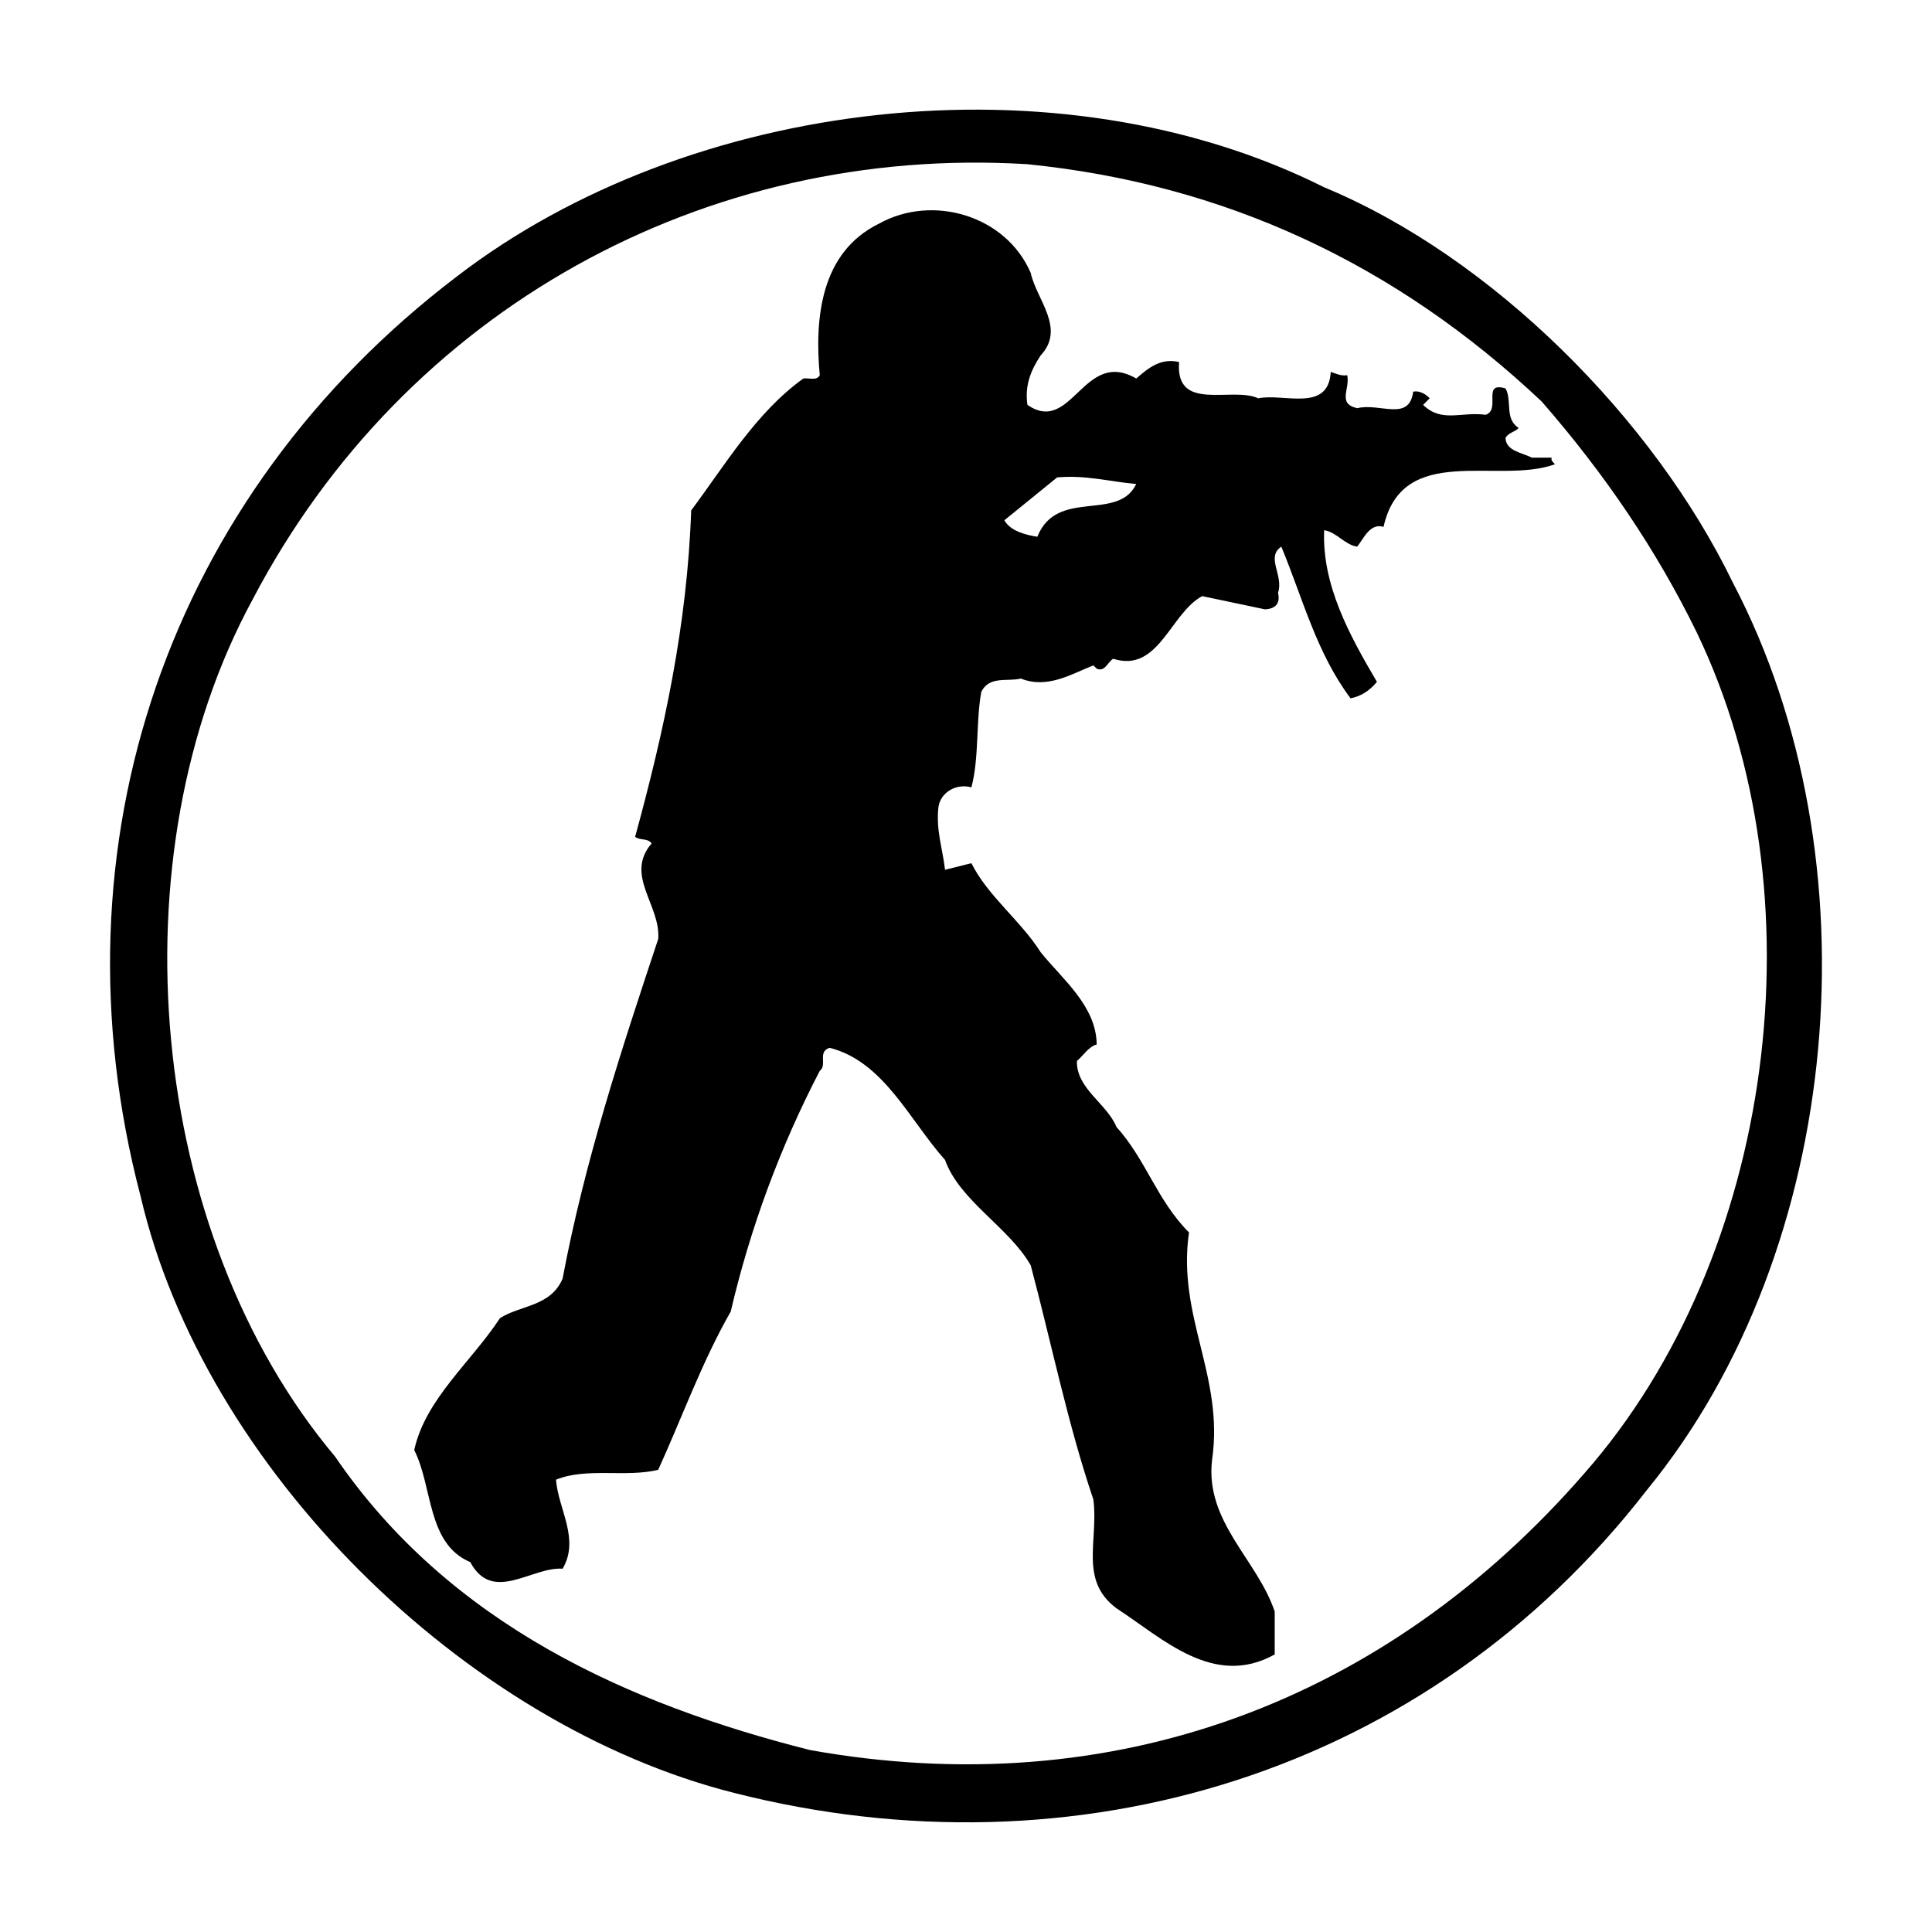
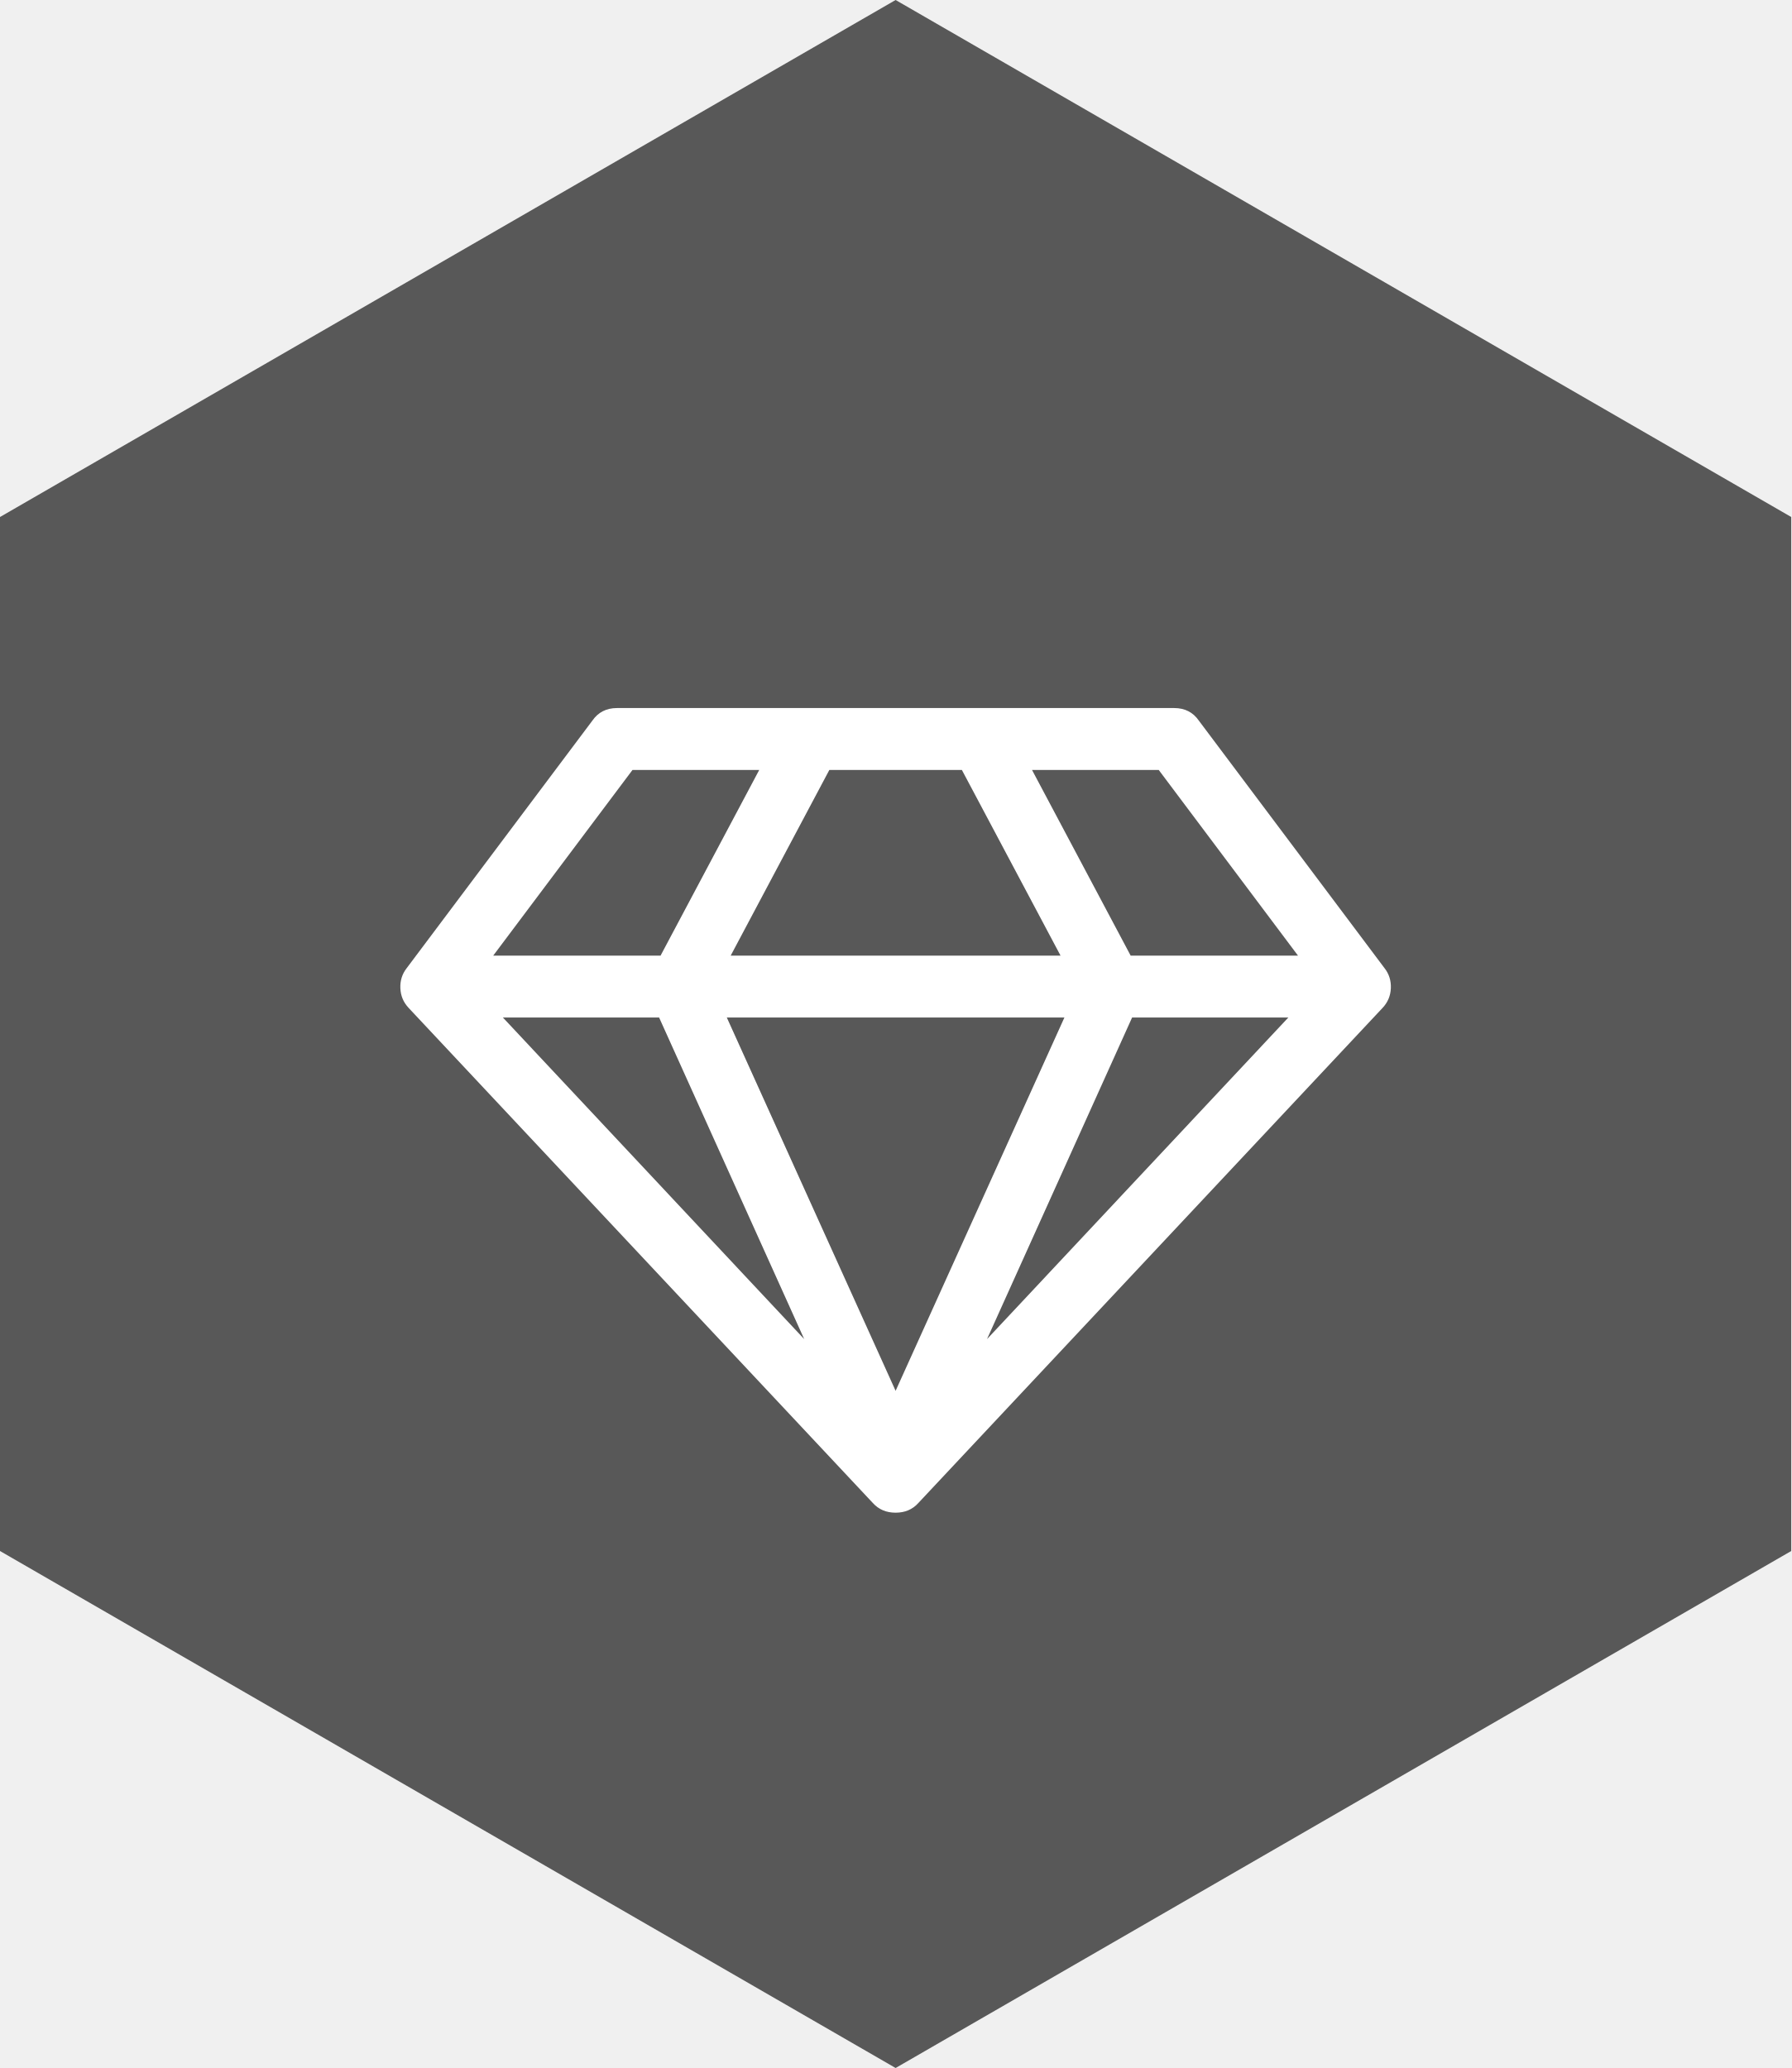
- <svg xmlns="http://www.w3.org/2000/svg" width="2500" height="2500" viewBox="0 0 192.756 192.756">
-   <g fill-rule="evenodd" clip-rule="evenodd">
-     <path fill="#fff" d="M0 0h192.756v192.756H0V0z" />
-     <path d="M172.9 58.157c14.406 27.499 11.084 66.444-8.553 90.457-21.939 28.354-57.07 38.912-91.115 30.262-26.874-6.777-52.892-32.4-59.208-59.537-9.21-35.097 2.796-69.898 31.578-91.772 23.124-17.763 59.932-22.203 86.508-8.881 16.745 6.94 32.863 23.09 40.79 39.471z" />
-     <path d="M169.281 63.091c12.566 26.117 7.828 62.234-11.184 83.878-19.834 22.827-47.104 33.058-77.298 27.63-17.96-4.539-35.92-12.5-47.367-29.275-18.749-22.302-22.137-59.931-8.223-85.522 15.164-28.946 45.129-45.393 77.298-43.419 19.572 1.974 36.676 9.868 51.314 23.684 6.283 7.203 11.48 14.867 15.46 23.024z" fill="#fff" />
-     <path d="M102.838 27.238c.559 2.631 3.52 5.526.986 8.224-.955 1.447-1.611 2.993-1.316 4.934 4.441 3.059 5.594-5.69 10.855-2.631 1.217-1.053 2.434-2.072 4.275-1.645-.395 5.065 5.264 2.401 7.895 3.618 2.566-.526 7.006 1.447 7.236-2.632.527.165 1.02.428 1.645.329.297 1.382-1.02 2.829.988 3.29 2.27-.559 5.195 1.381 5.592-1.645.723-.165 1.414.395 1.645.658l-.658.658c1.875 1.809 3.75.658 6.25.987 1.545-.526-.428-3.355 1.973-2.631.691 1.217-.131 3.026 1.316 3.947-.395.428-.986.428-1.316.987.033 1.315 1.678 1.48 2.631 1.974h1.975c-.1.296.164.46.328.658-5.689 2.073-15.195-2.237-17.104 6.25-1.35-.427-2.006 1.217-2.631 1.974-1.25-.197-2.041-1.447-3.291-1.645-.23 5.46 2.533 10.493 5.264 15.131-.723.888-1.611 1.447-2.631 1.645-3.422-4.572-4.77-9.999-6.908-15.131-1.578 1.053.264 2.862-.328 4.605.262 1.118-.33 1.611-1.316 1.645l-6.25-1.316c-3.191 1.71-4.342 7.697-8.881 6.25-.559.329-.822 1.349-1.645.987l-.33-.329c-2.236.888-4.604 2.368-7.236 1.316-1.348.329-3.123-.296-3.945 1.315-.561 3.092-.199 6.546-.988 9.539-1.546-.428-3.092.526-3.29 1.974-.263 2.303.428 4.178.658 6.25l2.631-.658c1.613 3.256 4.966 5.789 6.908 8.881 2.139 2.665 5.559 5.362 5.592 9.21-.789.197-1.314 1.085-1.973 1.645-.066 2.764 2.992 4.244 3.945 6.579 2.961 3.289 4.047 7.335 7.238 10.525-1.217 8.388 3.518 14.309 2.301 22.696-.723 6.184 4.508 9.934 6.25 15.131v4.276c-6.084 3.388-11.15-1.579-15.789-4.605-3.75-2.796-1.775-6.743-2.303-10.854-2.564-7.565-4.176-15.559-6.248-23.354-2.139-3.783-7.106-6.447-8.553-10.526-3.487-3.882-6.118-9.835-11.513-11.184-1.25.395-.197 1.71-.986 2.302a102.675 102.675 0 0 0-8.881 24.012c-2.895 5.066-4.835 10.526-7.236 15.789-3.191.79-7.171-.263-10.197.987.23 2.96 2.401 5.921.658 8.882-3.059-.23-6.973 3.52-9.21-.658-4.342-1.842-3.716-7.467-5.592-11.184 1.118-5.1 5.69-8.783 8.553-13.158 2.072-1.315 5.065-1.15 6.25-3.947 2.204-11.709 5.855-22.794 9.539-33.879.263-3.388-3.388-6.349-.658-9.539-.396-.559-1.151-.263-1.645-.658 2.862-10.46 5.197-21.085 5.592-32.564 3.388-4.54 6.479-9.77 11.184-13.157.559-.099 1.315.263 1.645-.329-.526-5.657.066-12.269 5.92-15.13 5.327-2.966 12.661-.828 15.13 4.929z" />
-     <path d="M113.363 48.29c-1.842 3.815-7.895.362-9.869 5.263-1.248-.197-2.697-.592-3.289-1.645l5.264-4.276c2.828-.263 5.263.427 7.894.658z" fill="#fff" />
-   </g>
+ <svg xmlns="http://www.w3.org/2000/svg" version="1.1" id="Layer_1" x="0px" y="0px" width="149.167px" height="172.243px" viewBox="0 0 149.167 172.243" enable-background="new 0 0 149.167 172.243" xml:space="preserve">
+   <polygon fill="#585858" points="149.167,129.183 74.583,172.243 0,129.183 0,43.061 74.583,0 149.167,43.061 " />
+   <path fill="#FFFFFF" d="M41.88,84.75l25.09,26.783L54.889,84.75H41.88z M74.583,115.841L88.64,84.75H60.527L74.583,115.841z   M55.009,79.594l8.217-15.466H52.673l-11.6,15.466H55.009z M82.196,111.533l25.091-26.783h-13.01L82.196,111.533z M60.849,79.594  h27.469l-8.217-15.466H69.065L60.849,79.594z M94.157,79.594h13.936L96.494,64.128H85.942L94.157,79.594z M99.835,60.02  l15.467,20.621c0.376,0.483,0.55,1.04,0.523,1.671c-0.027,0.632-0.257,1.174-0.686,1.632l-38.664,41.243  c-0.483,0.536-1.113,0.804-1.893,0.804c-0.778,0-1.408-0.268-1.892-0.804L34.026,83.944c-0.429-0.457-0.658-1-0.685-1.632  c-0.027-0.631,0.147-1.188,0.523-1.671L49.331,60.02c0.484-0.699,1.168-1.047,2.054-1.047h46.398  C98.667,58.973,99.353,59.322,99.835,60.02z" />
</svg>
